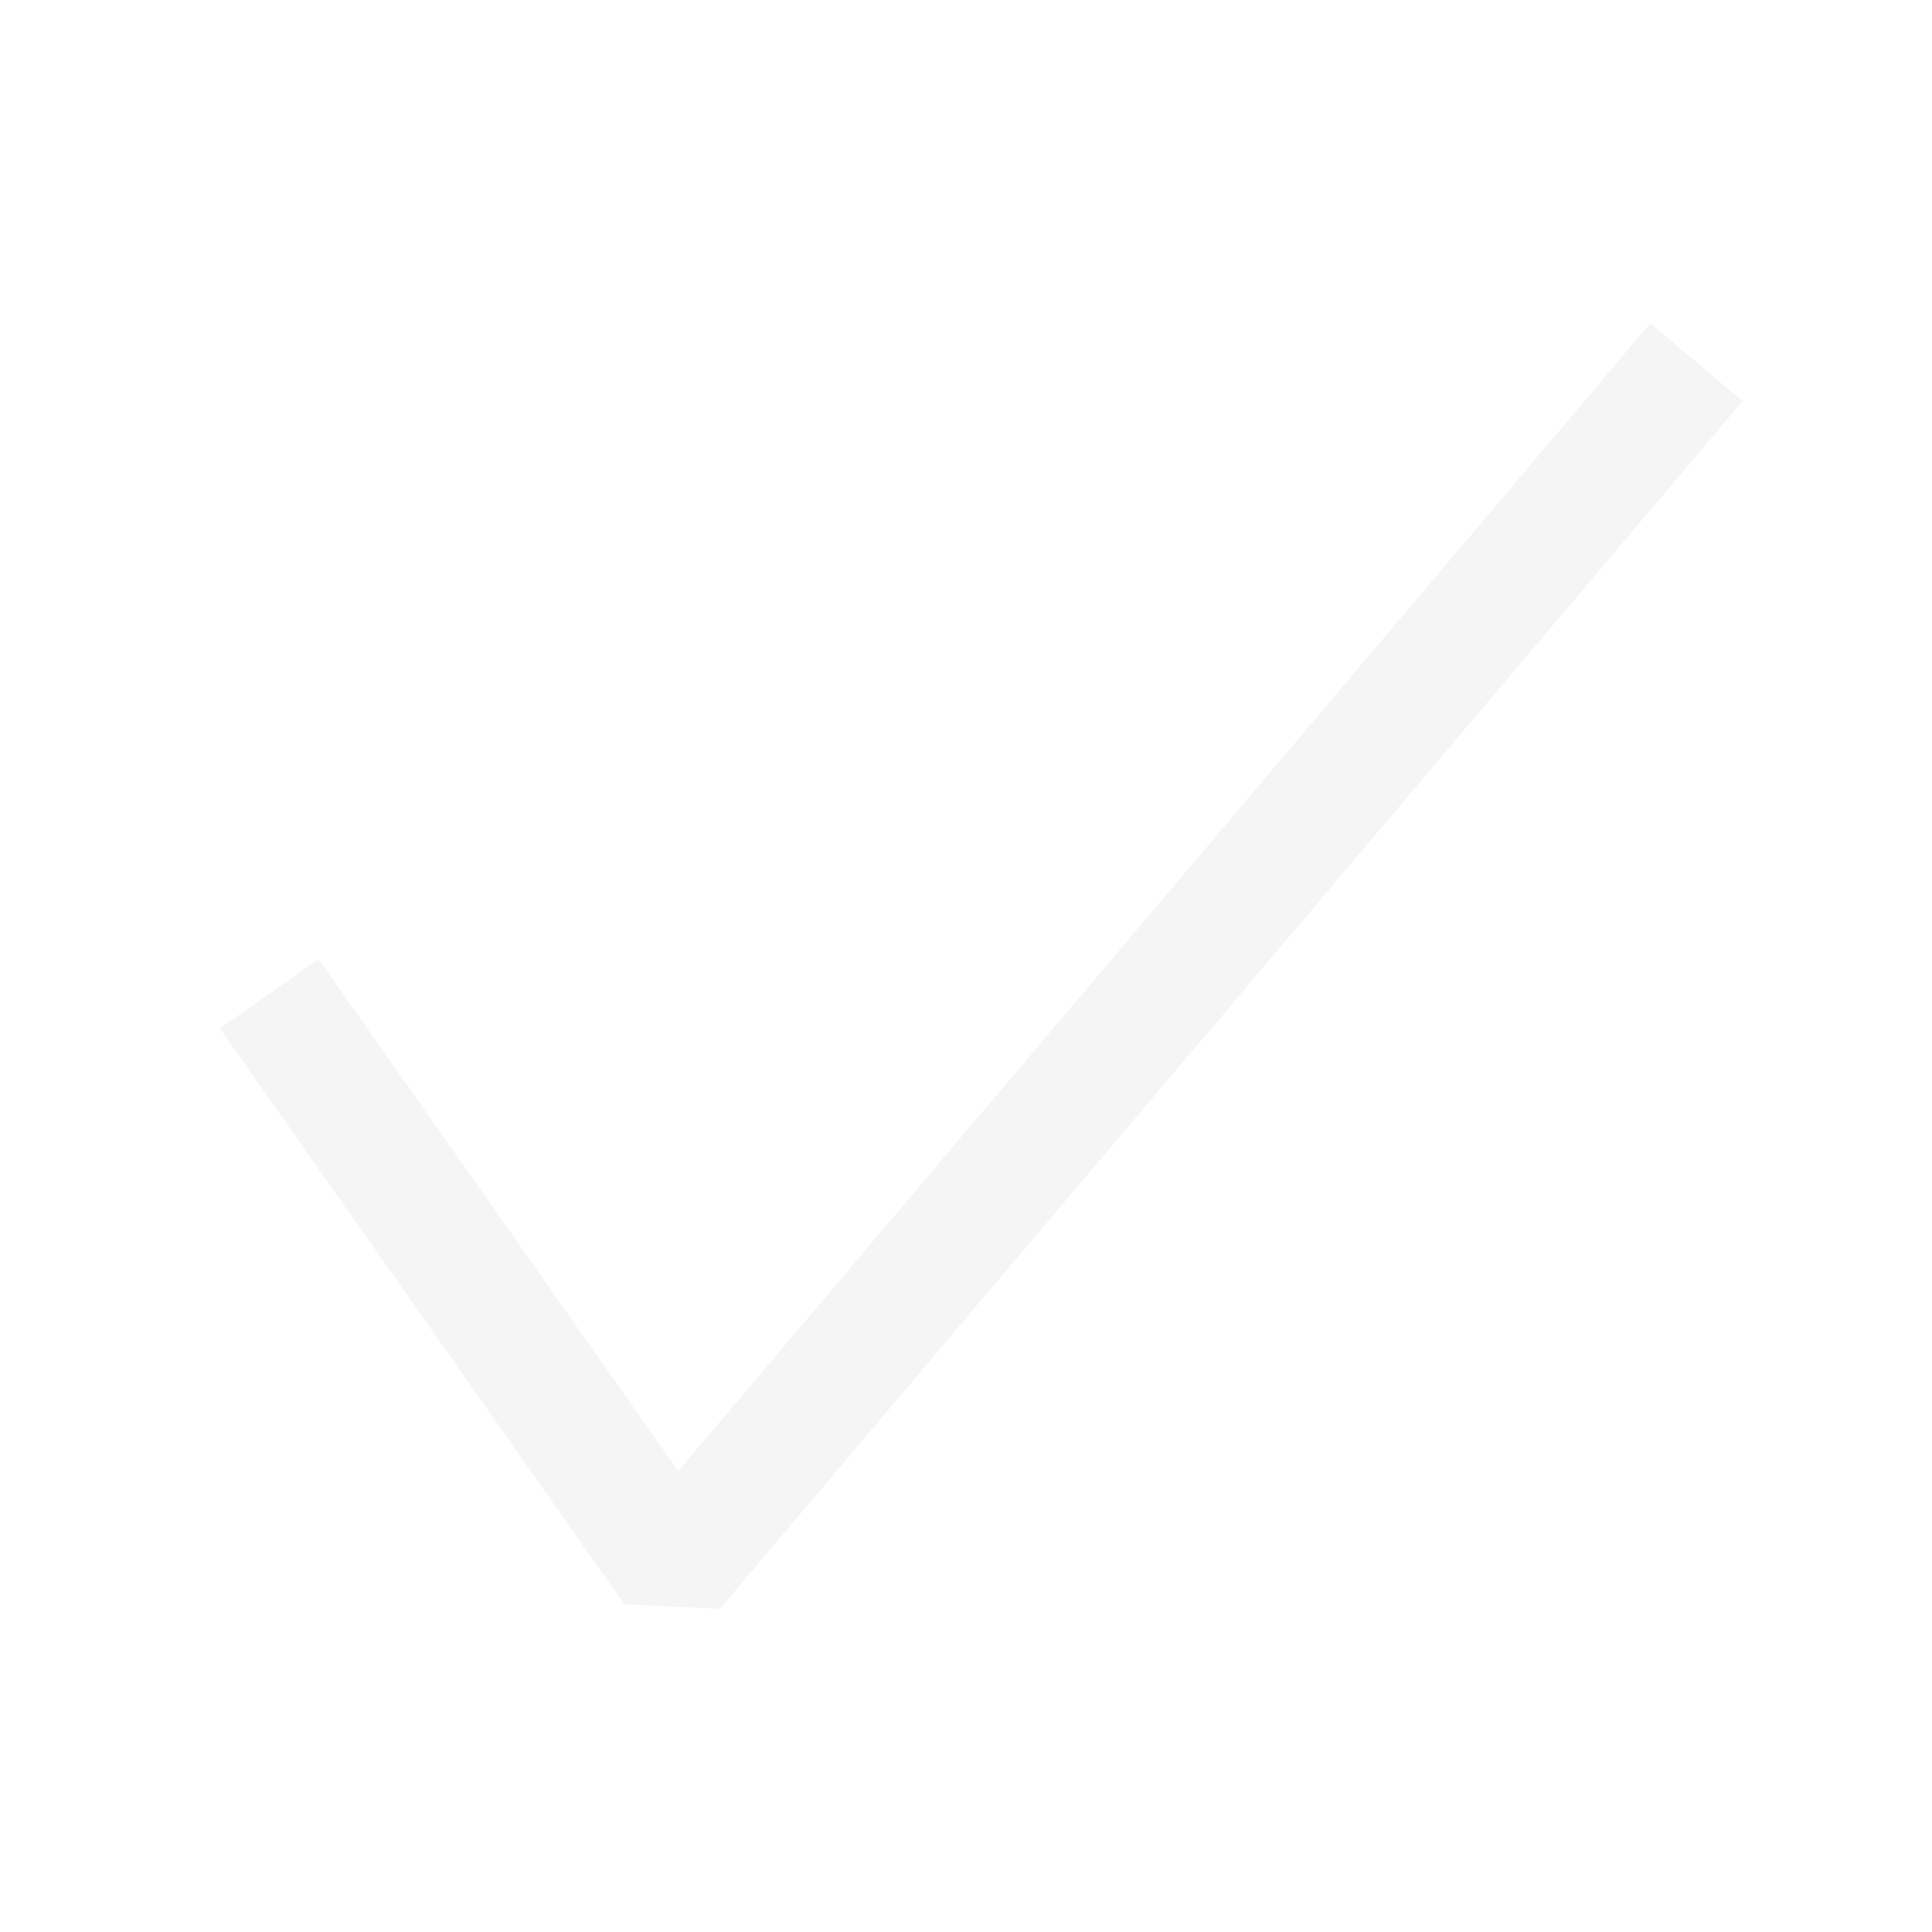
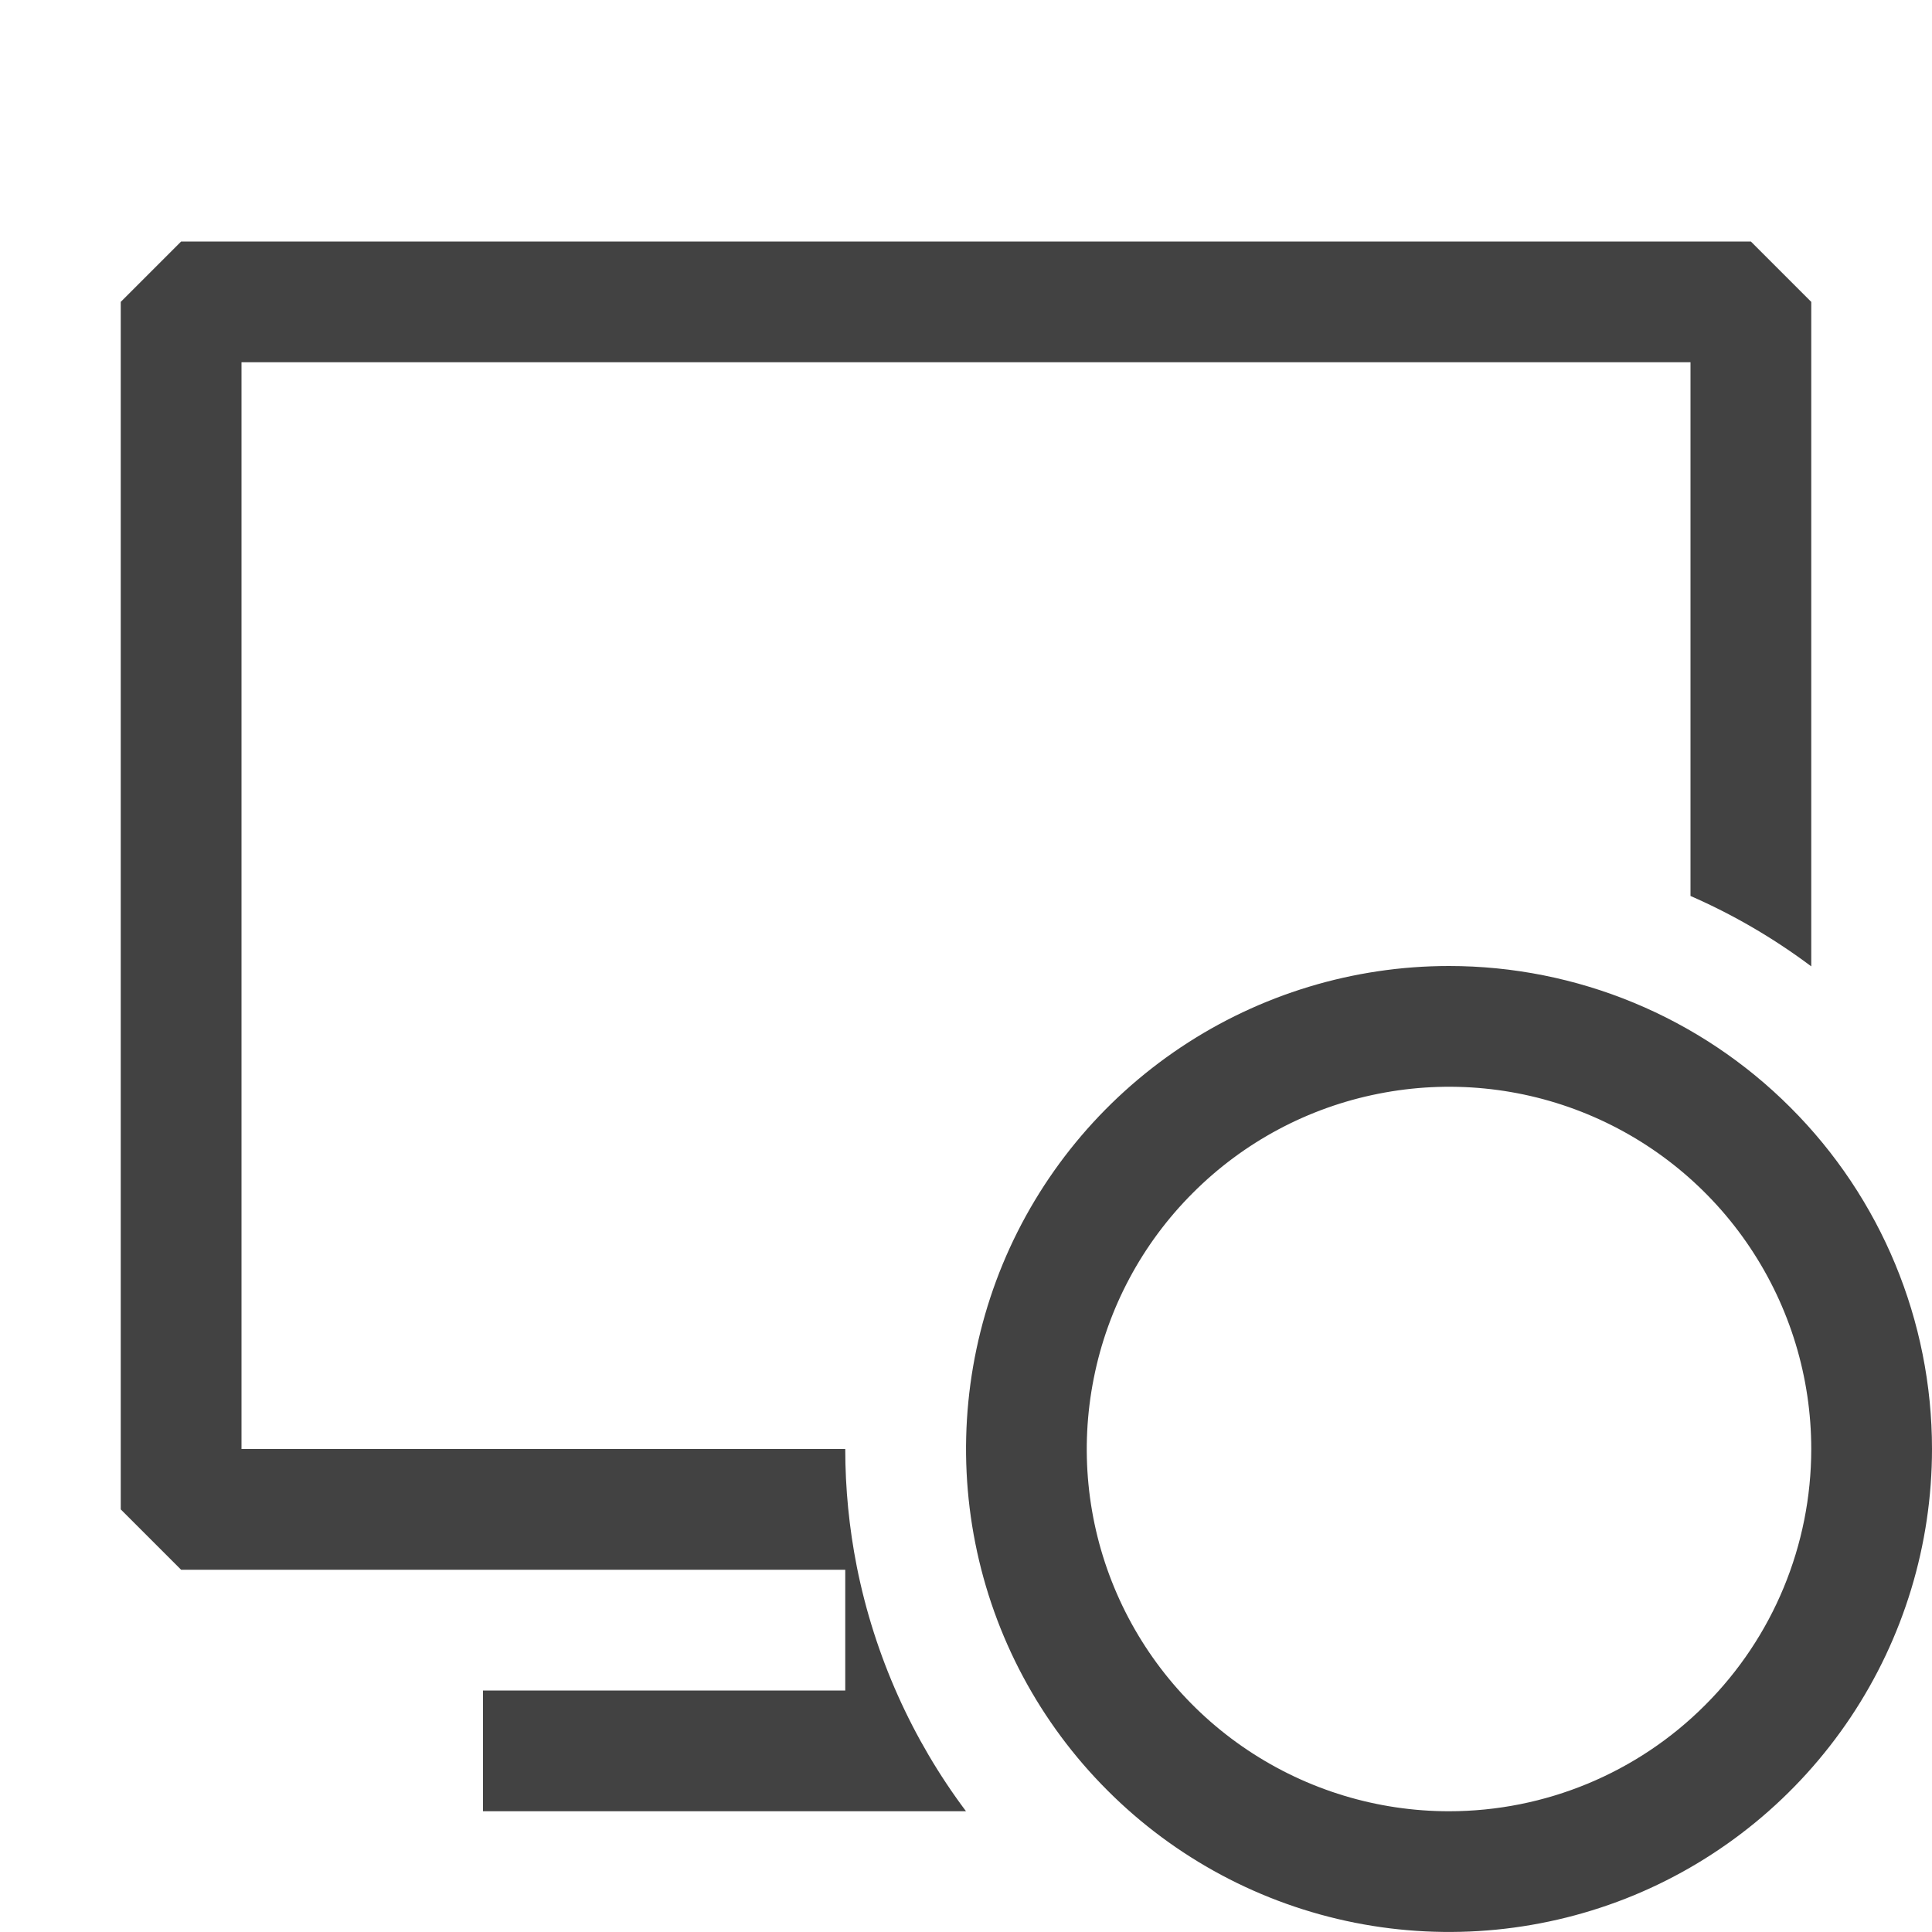
<svg xmlns="http://www.w3.org/2000/svg" width="16" height="16" viewBox="0 0 16 16" fill="none">
-   <path fill-rule="evenodd" clip-rule="evenodd" d="M14.431 3.323L5.962 13.323L5.171 13.287L1.821 8.517L2.639 7.943L5.617 12.183L13.668 2.677L14.431 3.323Z" fill="#F5F5F5" />
+   <path fill-rule="evenodd" clip-rule="evenodd" d="M1.5 2H14.5L15 2.5V8.003C14.689 7.77 14.353 7.574 14 7.42V3H2V12H7C7 12.326 7.032 12.653 7.096 12.976C7.243 13.712 7.553 14.404 8 15H4V14H7V13H1.5L1 12.5V2.5L1.5 2Z" fill="#424242" />
+   <path d="M12 8C11.209 8 10.435 8.235 9.778 8.674C9.12 9.114 8.607 9.738 8.304 10.469C8.002 11.2 7.923 12.005 8.077 12.78C8.231 13.556 8.612 14.269 9.172 14.828C9.731 15.388 10.444 15.769 11.22 15.923C11.995 16.077 12.8 15.998 13.531 15.696C14.262 15.393 14.886 14.88 15.326 14.222C15.765 13.565 16 12.791 16 12C16 10.939 15.579 9.922 14.828 9.172C14.078 8.421 13.061 8 12 8ZM12 15C11.407 15 10.827 14.824 10.333 14.494C9.84 14.165 9.455 13.696 9.228 13.148C9.001 12.6 8.942 11.997 9.058 11.415C9.173 10.833 9.459 10.298 9.879 9.879C10.298 9.459 10.833 9.173 11.415 9.058C11.997 8.942 12.6 9.001 13.148 9.228C13.696 9.455 14.165 9.84 14.494 10.333C14.824 10.827 15 11.407 15 12C15 12.796 14.684 13.559 14.121 14.121C13.559 14.684 12.796 15 12 15Z" fill="#424242" />
</svg>
